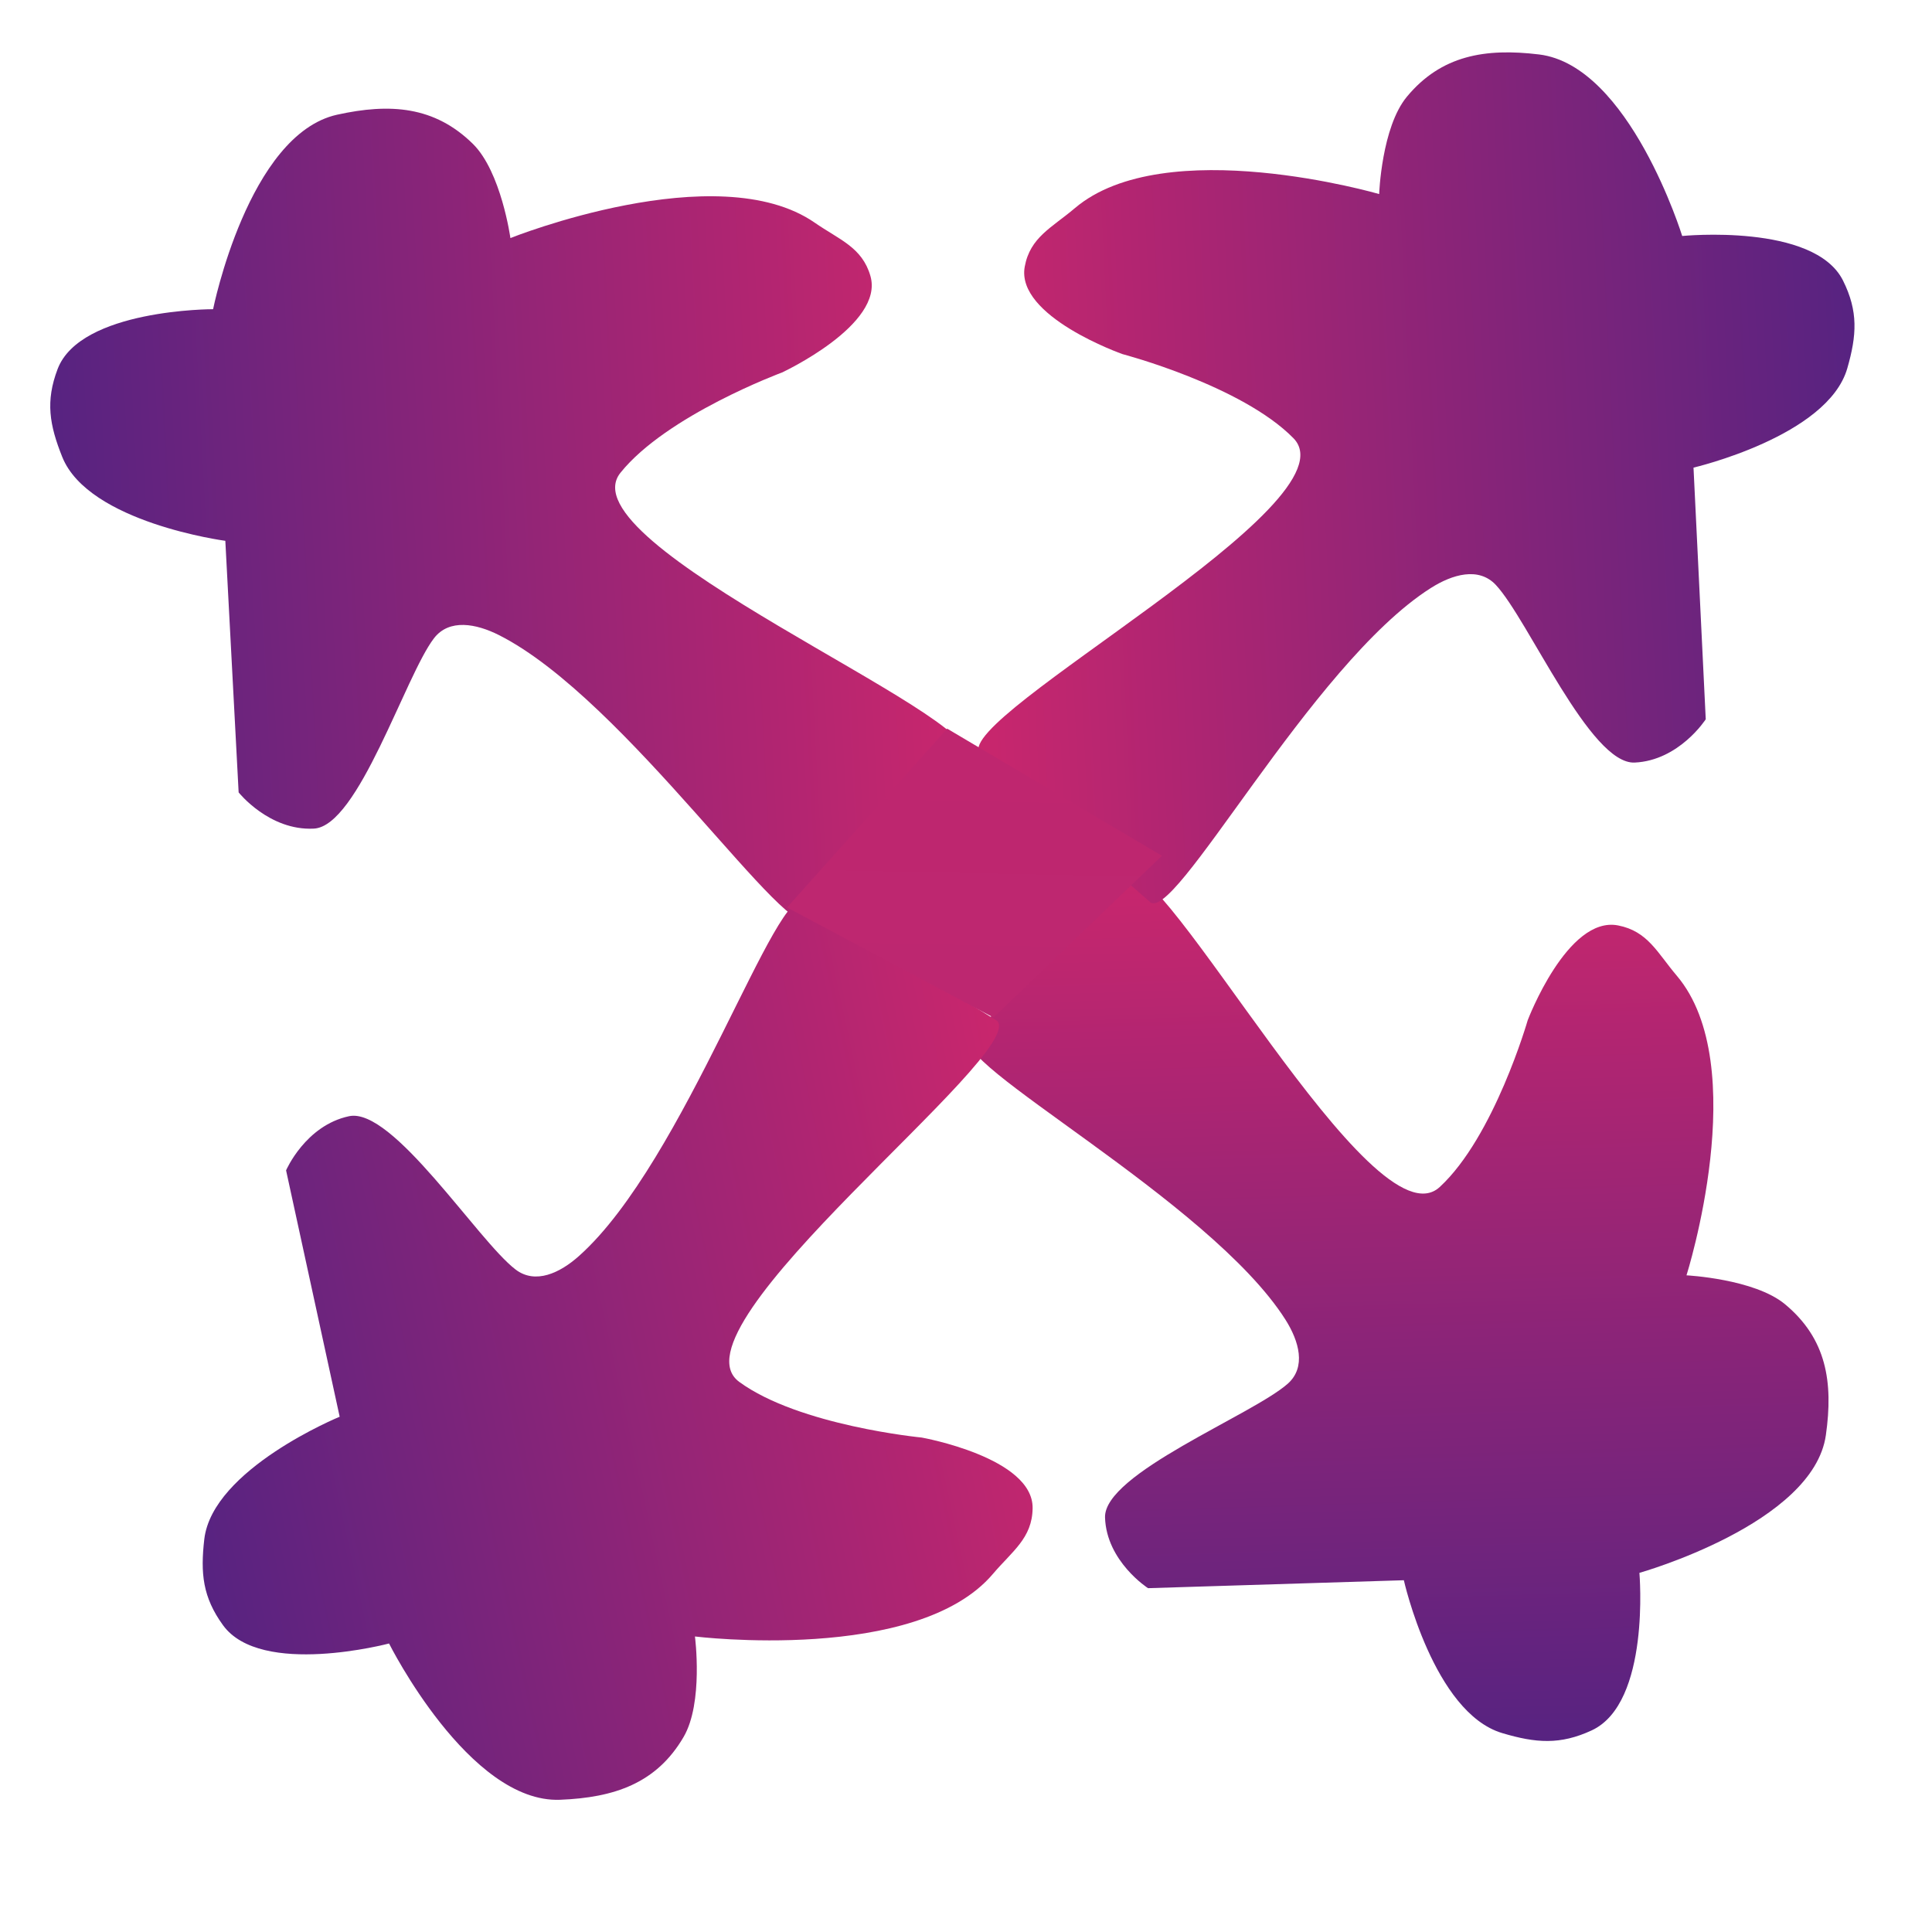
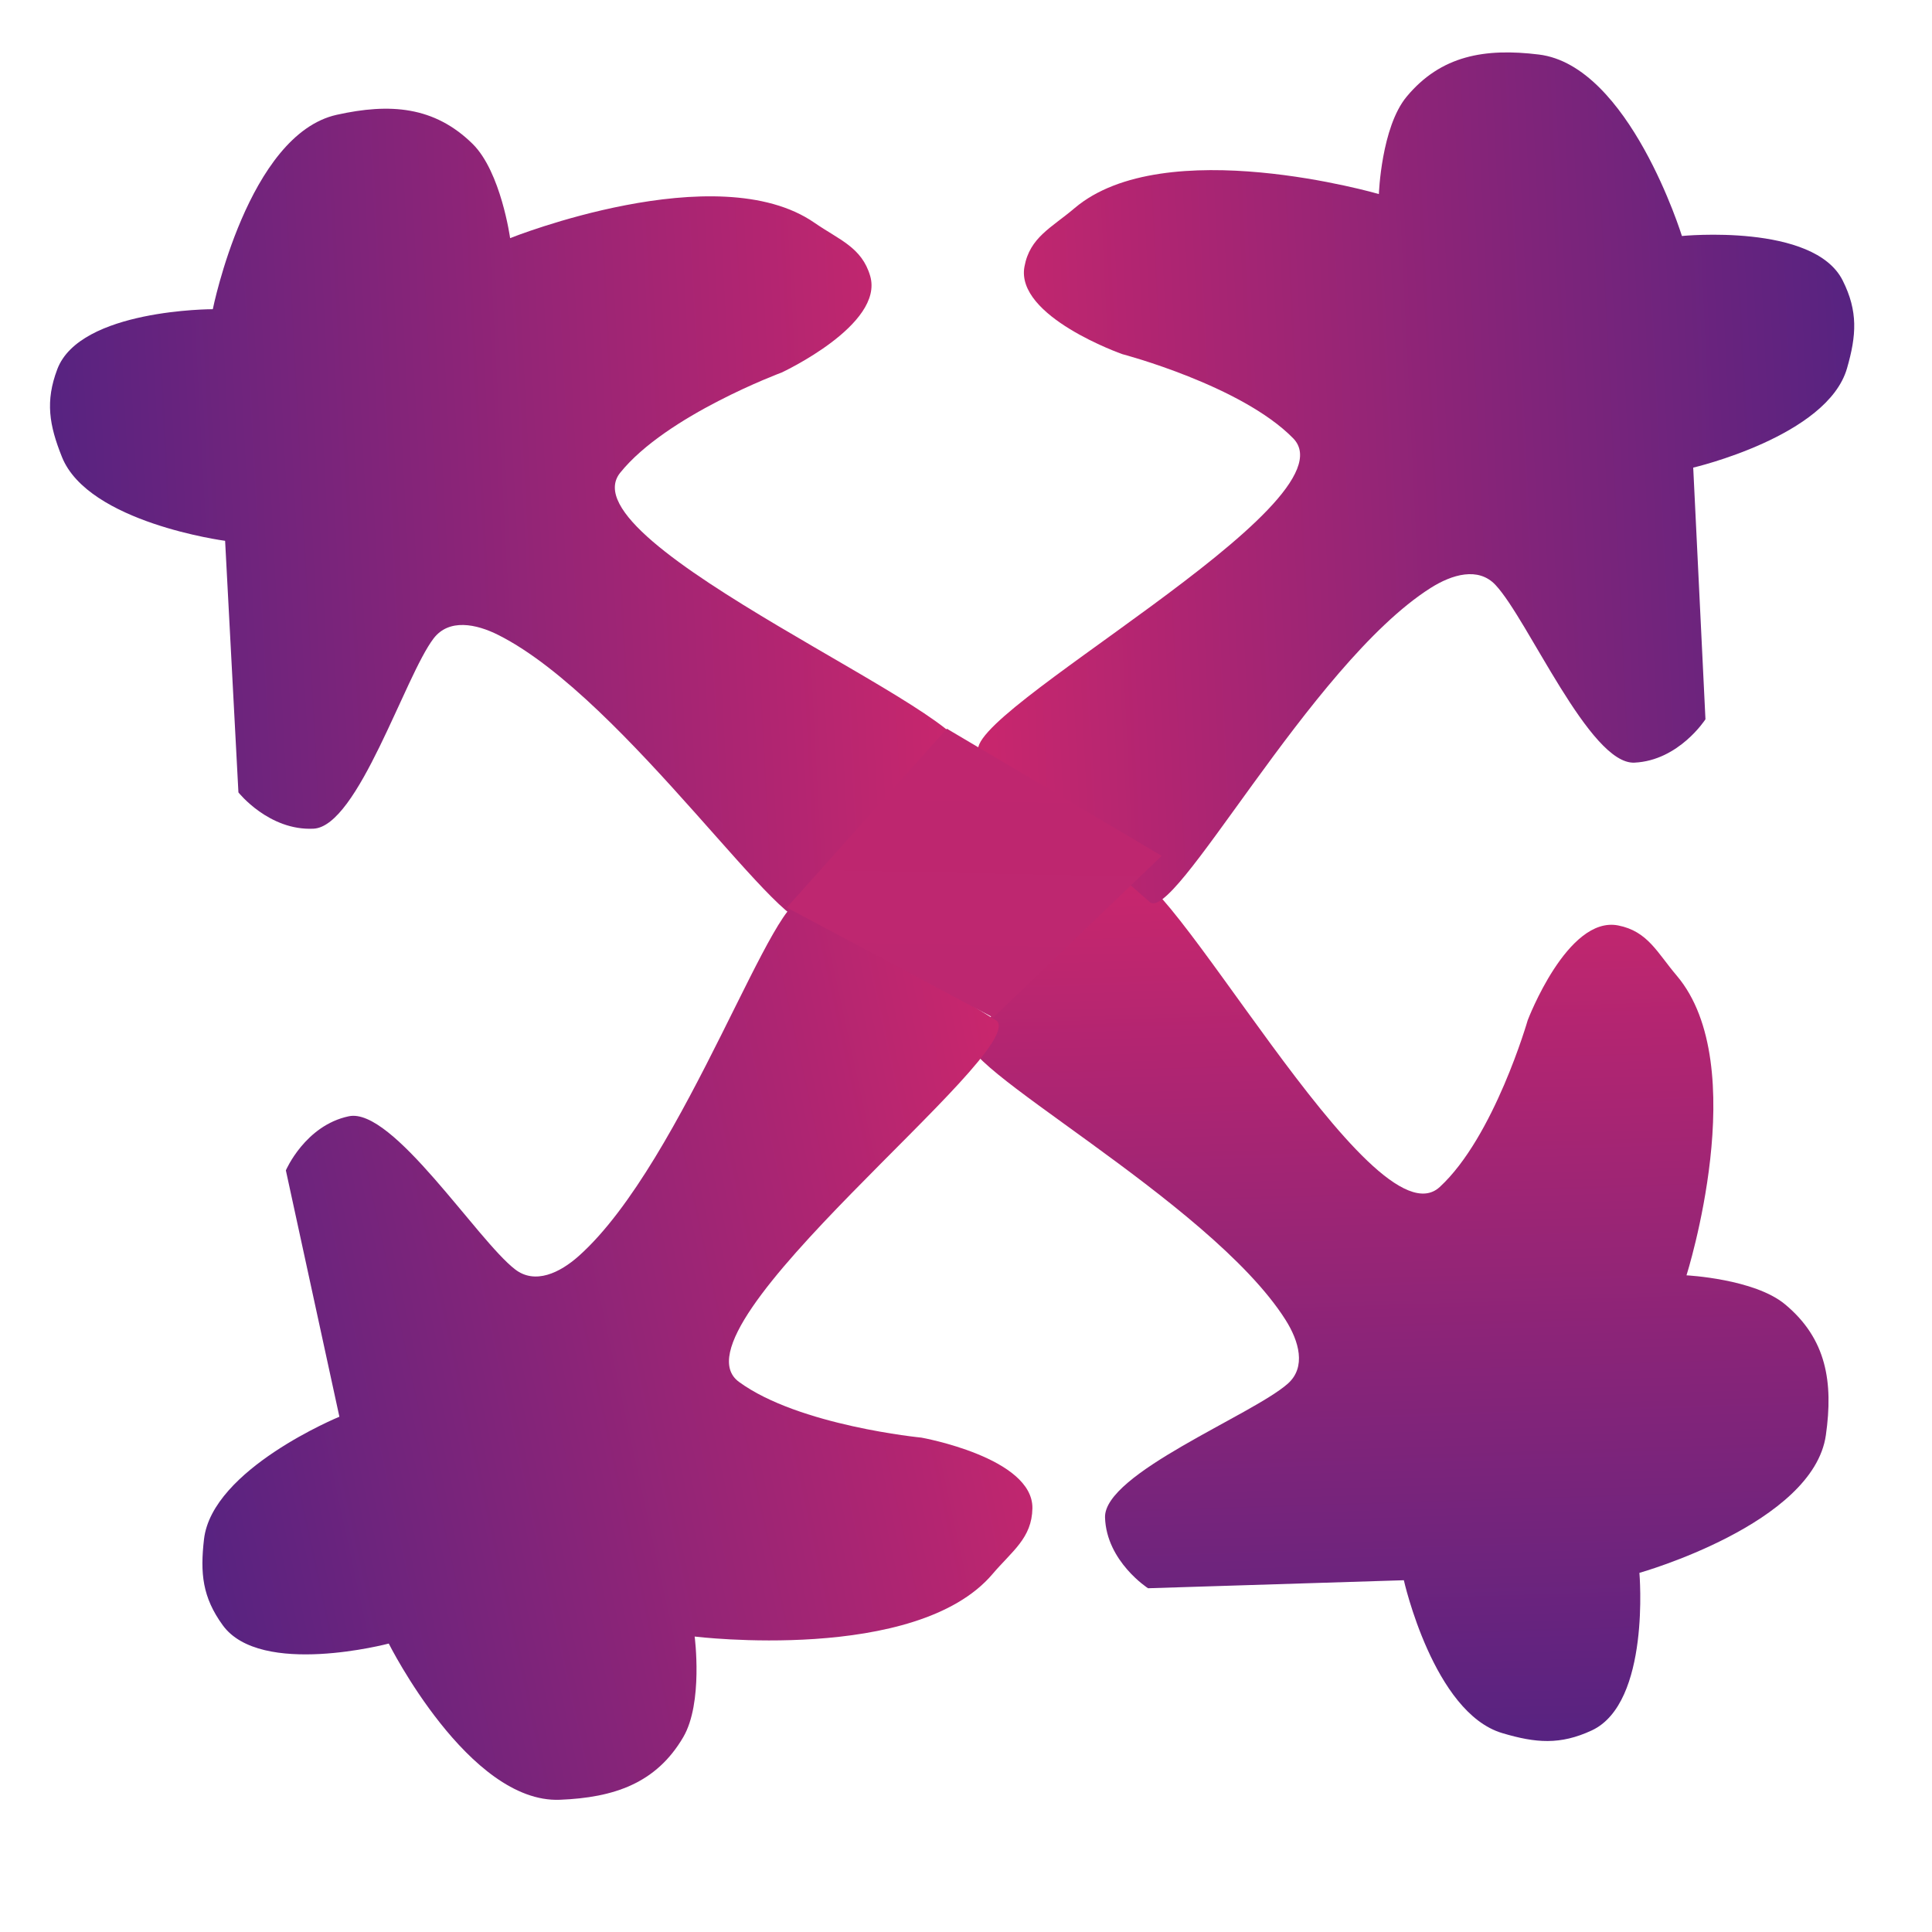
<svg xmlns="http://www.w3.org/2000/svg" width="27" height="27" viewBox="0 0 27 27" fill="none">
-   <path d="M13.575 14.501L15.715 12.198C16.249 11.877 19.179 17.455 20.12 16.589C20.881 15.888 21.35 14.258 21.35 14.258C21.35 14.258 21.905 12.795 22.613 12.933C23.029 13.014 23.16 13.314 23.432 13.634C24.499 14.89 23.569 17.823 23.569 17.823C23.569 17.823 24.517 17.871 24.946 18.227C25.526 18.709 25.622 19.315 25.517 20.055C25.343 21.296 22.911 21.981 22.911 21.981C22.911 21.981 23.069 23.799 22.245 24.182C21.804 24.387 21.463 24.36 20.996 24.221C20.034 23.937 19.619 22.084 19.619 22.084L16.044 22.195C16.044 22.195 15.463 21.822 15.443 21.208C15.423 20.593 17.495 19.779 17.995 19.339C18.259 19.106 18.153 18.742 17.966 18.445C16.906 16.771 13.178 14.811 13.575 14.501Z" fill="url(#paint0_linear_11338_17780)" />
-   <path d="M16.061 12.596L13.686 10.525C13.352 10.005 18.971 7.037 18.076 6.124C17.352 5.386 15.688 4.949 15.688 4.949C15.688 4.949 14.192 4.424 14.321 3.726C14.396 3.316 14.699 3.182 15.02 2.91C16.278 1.841 19.274 2.712 19.274 2.712C19.274 2.712 19.307 1.778 19.662 1.351C20.142 0.773 20.756 0.67 21.509 0.761C22.773 0.915 23.509 3.298 23.509 3.298C23.509 3.298 25.353 3.115 25.756 3.92C25.971 4.351 25.949 4.686 25.816 5.148C25.542 6.099 23.667 6.535 23.667 6.535L23.838 10.052C23.838 10.052 23.468 10.628 22.845 10.657C22.221 10.686 21.359 8.66 20.904 8.174C20.664 7.918 20.295 8.028 19.997 8.217C18.313 9.284 16.382 12.982 16.061 12.596Z" fill="url(#paint1_linear_11338_17780)" />
-   <path d="M11.332 12.851L13.486 10.56C13.765 10.01 7.873 7.602 8.671 6.607C9.317 5.802 10.928 5.206 10.928 5.206C10.928 5.206 12.363 4.539 12.164 3.856C12.048 3.455 11.732 3.352 11.386 3.112C10.025 2.17 7.133 3.327 7.133 3.327C7.133 3.327 7.005 2.402 6.609 2.011C6.072 1.483 5.451 1.44 4.711 1.603C3.469 1.879 2.978 4.321 2.978 4.321C2.978 4.321 1.124 4.318 0.805 5.158C0.634 5.608 0.691 5.939 0.87 6.386C1.239 7.305 3.149 7.558 3.149 7.558L3.335 11.074C3.335 11.074 3.762 11.612 4.386 11.58C5.009 11.549 5.661 9.448 6.064 8.921C6.278 8.642 6.656 8.716 6.972 8.875C8.755 9.774 11.052 13.266 11.332 12.851Z" fill="url(#paint2_linear_11338_17780)" />
-   <path d="M11.253 12.603L13.937 14.268C14.353 14.728 9.297 18.554 10.331 19.312C11.168 19.925 12.881 20.09 12.881 20.09C12.881 20.09 14.443 20.369 14.431 21.079C14.425 21.496 14.148 21.676 13.876 21.996C12.811 23.252 9.712 22.87 9.712 22.87C9.712 22.87 9.833 23.797 9.553 24.275C9.175 24.922 8.586 25.122 7.828 25.152C6.555 25.203 5.437 22.968 5.437 22.968C5.437 22.968 3.647 23.443 3.117 22.713C2.833 22.322 2.8 21.988 2.855 21.511C2.969 20.529 4.747 19.799 4.747 19.799L3.998 16.356C3.998 16.356 4.268 15.728 4.879 15.599C5.49 15.471 6.674 17.334 7.203 17.74C7.482 17.955 7.828 17.788 8.091 17.553C9.576 16.231 10.872 12.274 11.253 12.603Z" fill="url(#paint3_linear_11338_17780)" />
-   <path d="M13.884 14.22L10.999 12.682L13.237 10.183L16.238 11.96L13.884 14.22Z" fill="url(#paint4_linear_11338_17780)" />
+   <path d="M13.575 14.501L15.715 12.198C16.249 11.877 19.179 17.455 20.12 16.589C20.881 15.889 21.35 14.258 21.35 14.258C21.35 14.258 21.905 12.796 22.613 12.933C23.029 13.014 23.16 13.315 23.432 13.634C24.499 14.89 23.569 17.823 23.569 17.823C23.569 17.823 24.517 17.871 24.946 18.228C25.526 18.709 25.622 19.316 25.517 20.055C25.343 21.296 22.911 21.981 22.911 21.981C22.911 21.981 23.069 23.799 22.245 24.183C21.804 24.388 21.463 24.36 20.996 24.221C20.034 23.937 19.619 22.084 19.619 22.084L16.044 22.196C16.044 22.196 15.463 21.822 15.443 21.208C15.423 20.594 17.495 19.779 17.995 19.339C18.259 19.107 18.153 18.742 17.966 18.446C16.906 16.771 13.178 14.811 13.575 14.501Z" fill="url(#paint0_linear_11333_1427)" />
+   <path d="M16.057 12.596L13.682 10.525C13.348 10.005 18.967 7.037 18.072 6.125C17.348 5.386 15.684 4.949 15.684 4.949C15.684 4.949 14.188 4.424 14.317 3.726C14.392 3.316 14.695 3.183 15.016 2.91C16.274 1.841 19.27 2.712 19.27 2.712C19.27 2.712 19.303 1.778 19.658 1.351C20.138 0.774 20.752 0.67 21.505 0.762C22.769 0.915 23.505 3.298 23.505 3.298C23.505 3.298 25.349 3.115 25.752 3.92C25.968 4.351 25.945 4.687 25.812 5.148C25.538 6.099 23.663 6.535 23.663 6.535L23.834 10.052C23.834 10.052 23.464 10.629 22.841 10.658C22.217 10.687 21.355 8.66 20.9 8.175C20.66 7.918 20.291 8.028 19.993 8.217C18.309 9.284 16.378 12.982 16.057 12.596Z" fill="url(#paint1_linear_11333_1427)" />
+   <path d="M11.329 12.852L13.482 10.561C13.761 10.011 7.869 7.603 8.667 6.607C9.313 5.803 10.924 5.206 10.924 5.206C10.924 5.206 12.359 4.539 12.161 3.857C12.044 3.456 11.729 3.353 11.382 3.113C10.021 2.171 7.129 3.328 7.129 3.328C7.129 3.328 7.001 2.402 6.605 2.011C6.068 1.483 5.447 1.44 4.707 1.604C3.465 1.879 2.974 4.321 2.974 4.321C2.974 4.321 1.12 4.319 0.801 5.159C0.631 5.608 0.687 5.94 0.866 6.387C1.235 7.306 3.146 7.558 3.146 7.558L3.332 11.074C3.332 11.074 3.758 11.612 4.382 11.581C5.005 11.549 5.657 9.449 6.06 8.922C6.274 8.643 6.652 8.716 6.968 8.876C8.751 9.775 11.048 13.267 11.329 12.852Z" fill="url(#paint2_linear_11333_1427)" />
+   <path d="M11.249 12.604L13.933 14.268C14.349 14.729 9.293 18.554 10.327 19.312C11.164 19.925 12.877 20.091 12.877 20.091C12.877 20.091 14.439 20.37 14.428 21.079C14.421 21.496 14.144 21.676 13.872 21.996C12.807 23.252 9.708 22.871 9.708 22.871C9.708 22.871 9.829 23.797 9.549 24.276C9.171 24.922 8.582 25.122 7.824 25.152C6.551 25.203 5.433 22.969 5.433 22.969C5.433 22.969 3.643 23.443 3.113 22.713C2.829 22.322 2.796 21.988 2.851 21.511C2.965 20.529 4.743 19.799 4.743 19.799L3.995 16.356C3.995 16.356 4.264 15.728 4.875 15.6C5.486 15.471 6.67 17.334 7.199 17.74C7.478 17.955 7.824 17.788 8.087 17.554C9.572 16.231 10.868 12.274 11.249 12.604Z" fill="url(#paint3_linear_11333_1427)" />
+   <path d="M13.88 14.221L10.995 12.683L13.233 10.184L16.235 11.961L13.88 14.221Z" fill="url(#paint4_linear_11333_1427)" />
  <defs>
-     <linearGradient id="paint0_linear_11338_17780" x1="19.791" y1="24.388" x2="19.407" y2="12.071" gradientUnits="userSpaceOnUse">
+     <linearGradient id="paint0_linear_11333_1427" x1="19.791" y1="24.389" x2="19.407" y2="12.071" gradientUnits="userSpaceOnUse">
      <stop stop-color="#572381" />
      <stop offset="1" stop-color="#C9266D" />
    </linearGradient>
-     <linearGradient id="paint1_linear_11338_17780" x1="26.005" y1="6.331" x2="13.499" y2="6.941" gradientUnits="userSpaceOnUse">
+     <linearGradient id="paint1_linear_11333_1427" x1="26.001" y1="6.331" x2="13.495" y2="6.941" gradientUnits="userSpaceOnUse">
      <stop stop-color="#572381" />
      <stop offset="1" stop-color="#C9266D" />
    </linearGradient>
-     <linearGradient id="paint2_linear_11338_17780" x1="0.802" y1="7.582" x2="13.305" y2="6.92" gradientUnits="userSpaceOnUse">
+     <linearGradient id="paint2_linear_11333_1427" x1="0.798" y1="7.582" x2="13.301" y2="6.921" gradientUnits="userSpaceOnUse">
      <stop stop-color="#572381" />
      <stop offset="1" stop-color="#C9266D" />
    </linearGradient>
-     <linearGradient id="paint3_linear_11338_17780" x1="2.474" y1="20.373" x2="14.699" y2="17.714" gradientUnits="userSpaceOnUse">
+     <linearGradient id="paint3_linear_11333_1427" x1="2.47" y1="20.373" x2="14.695" y2="17.714" gradientUnits="userSpaceOnUse">
      <stop stop-color="#572381" />
      <stop offset="1" stop-color="#C9266D" />
    </linearGradient>
-     <linearGradient id="paint4_linear_11338_17780" x1="13.58" y1="14.214" x2="13.662" y2="10.192" gradientUnits="userSpaceOnUse">
+     <linearGradient id="paint4_linear_11333_1427" x1="13.576" y1="14.215" x2="13.658" y2="10.192" gradientUnits="userSpaceOnUse">
      <stop stop-color="#BD2770" />
      <stop offset="1" stop-color="#BF266F" />
    </linearGradient>
  </defs>
</svg>
